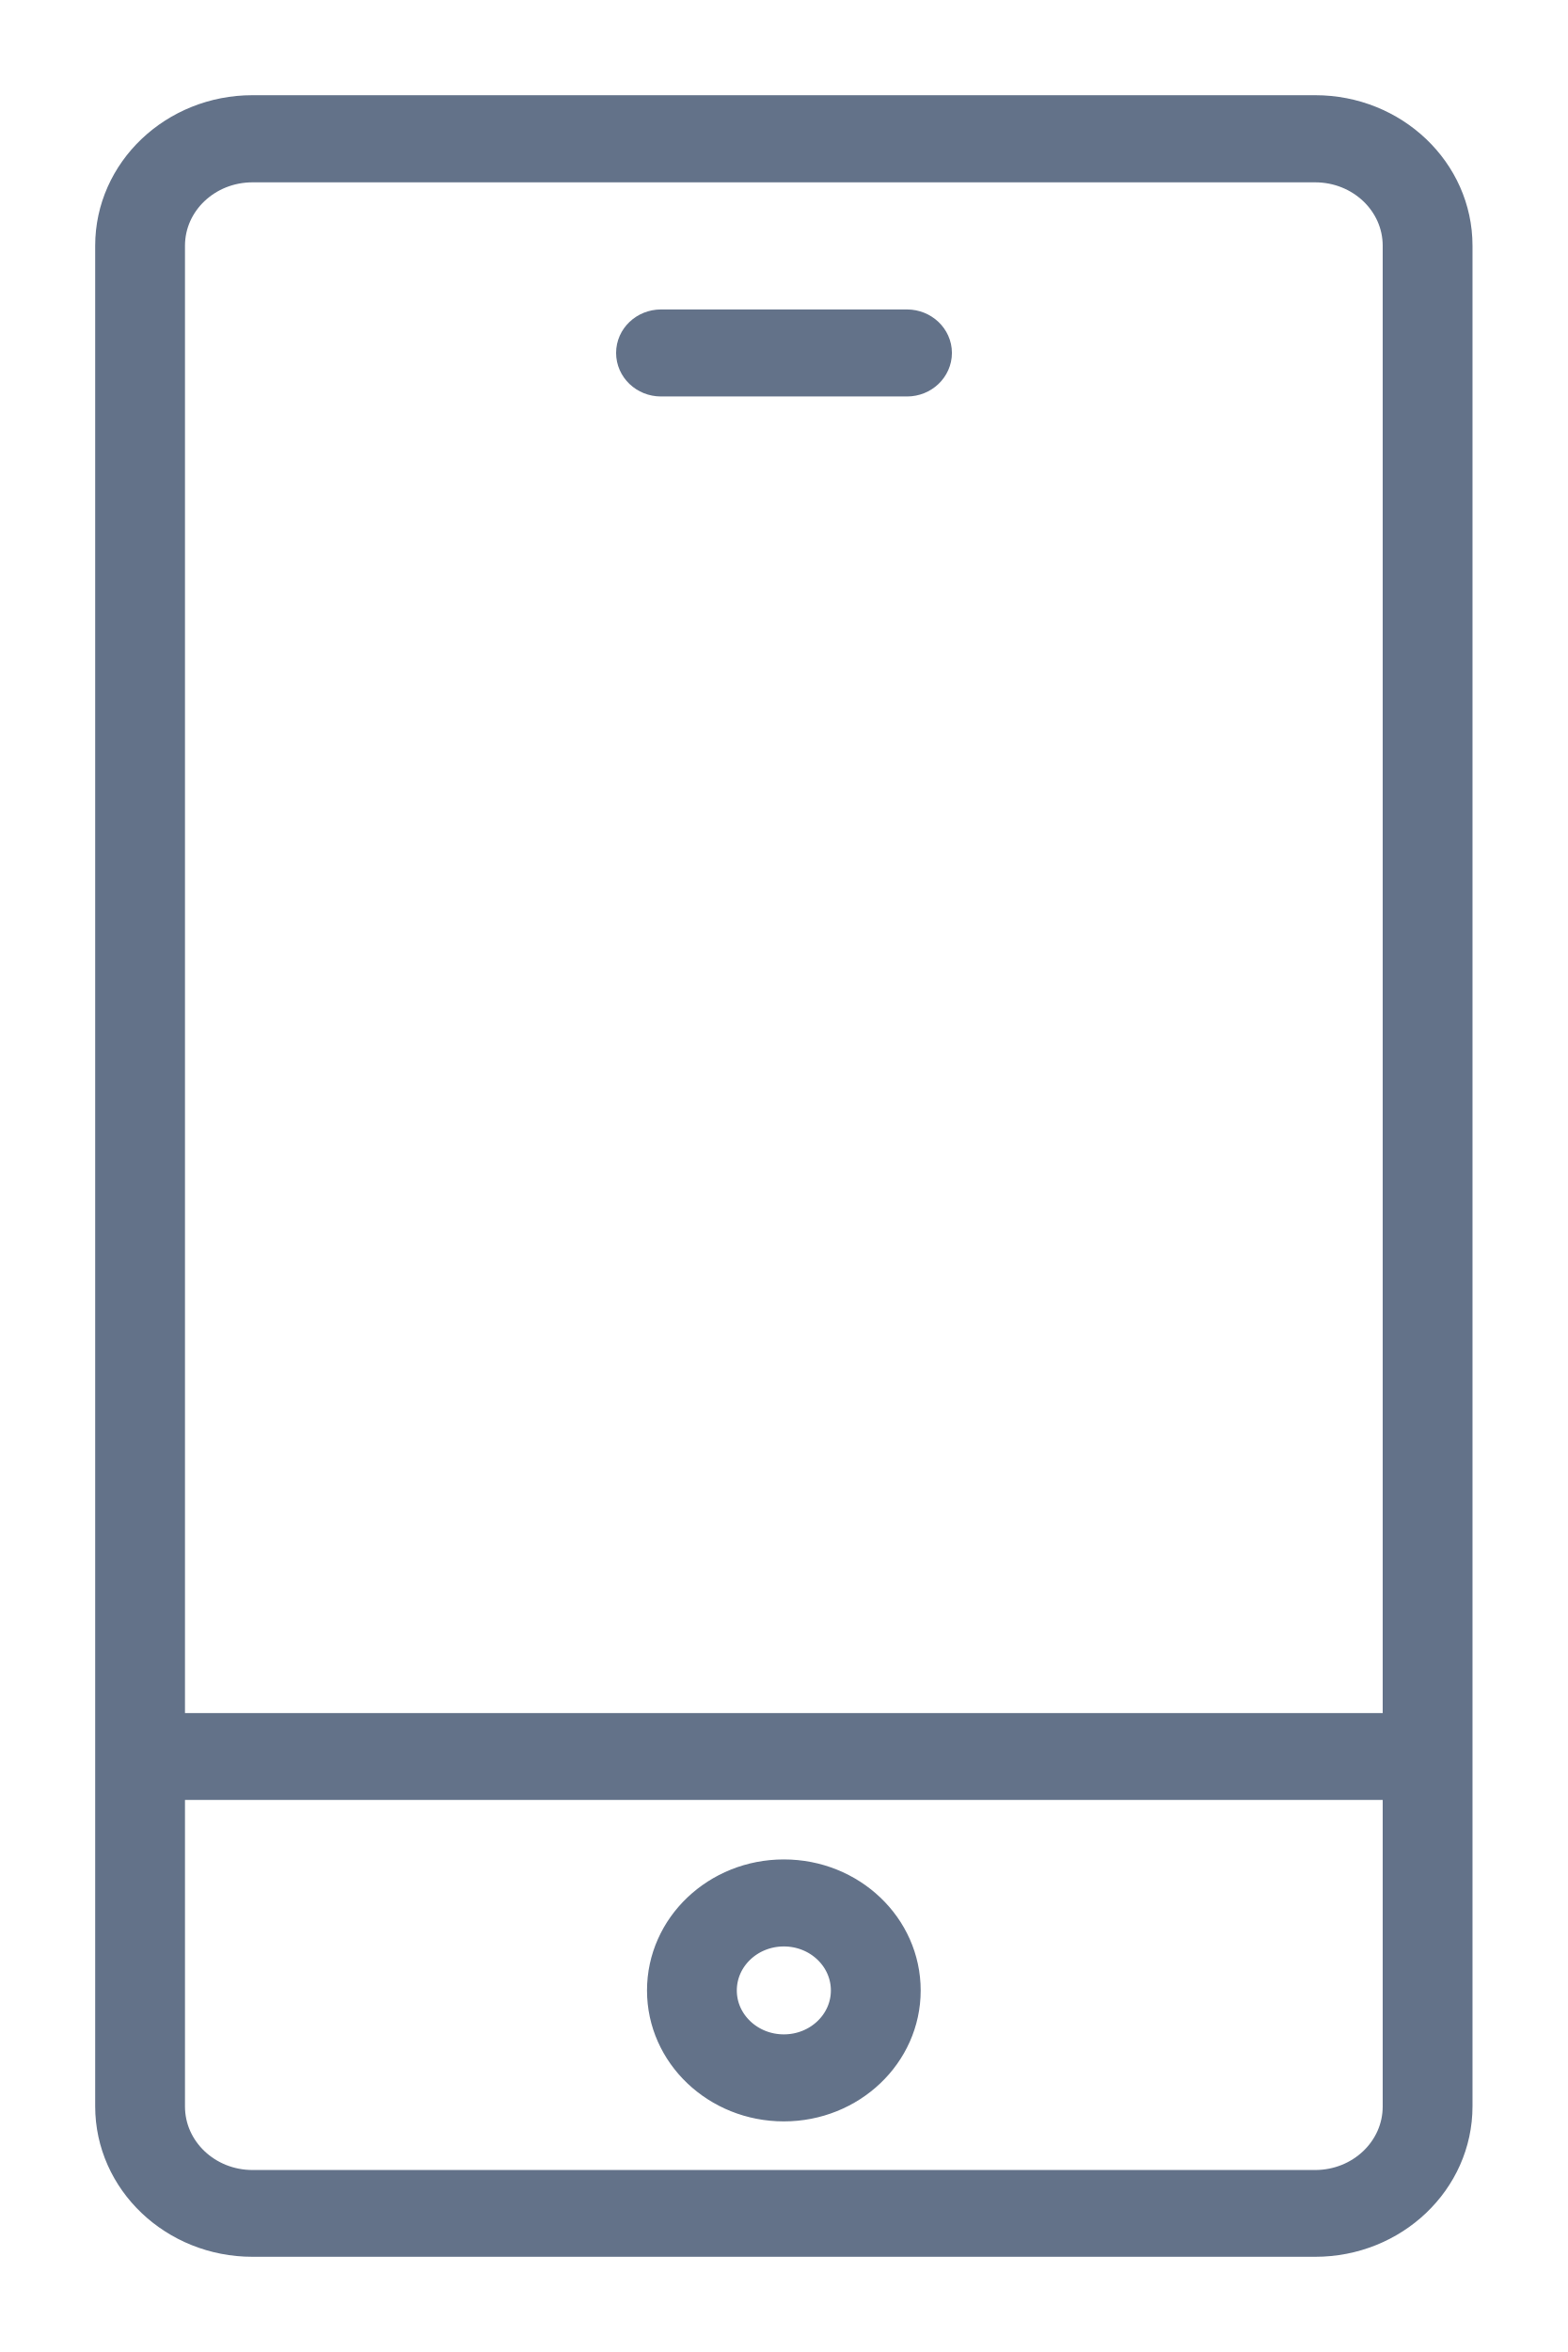
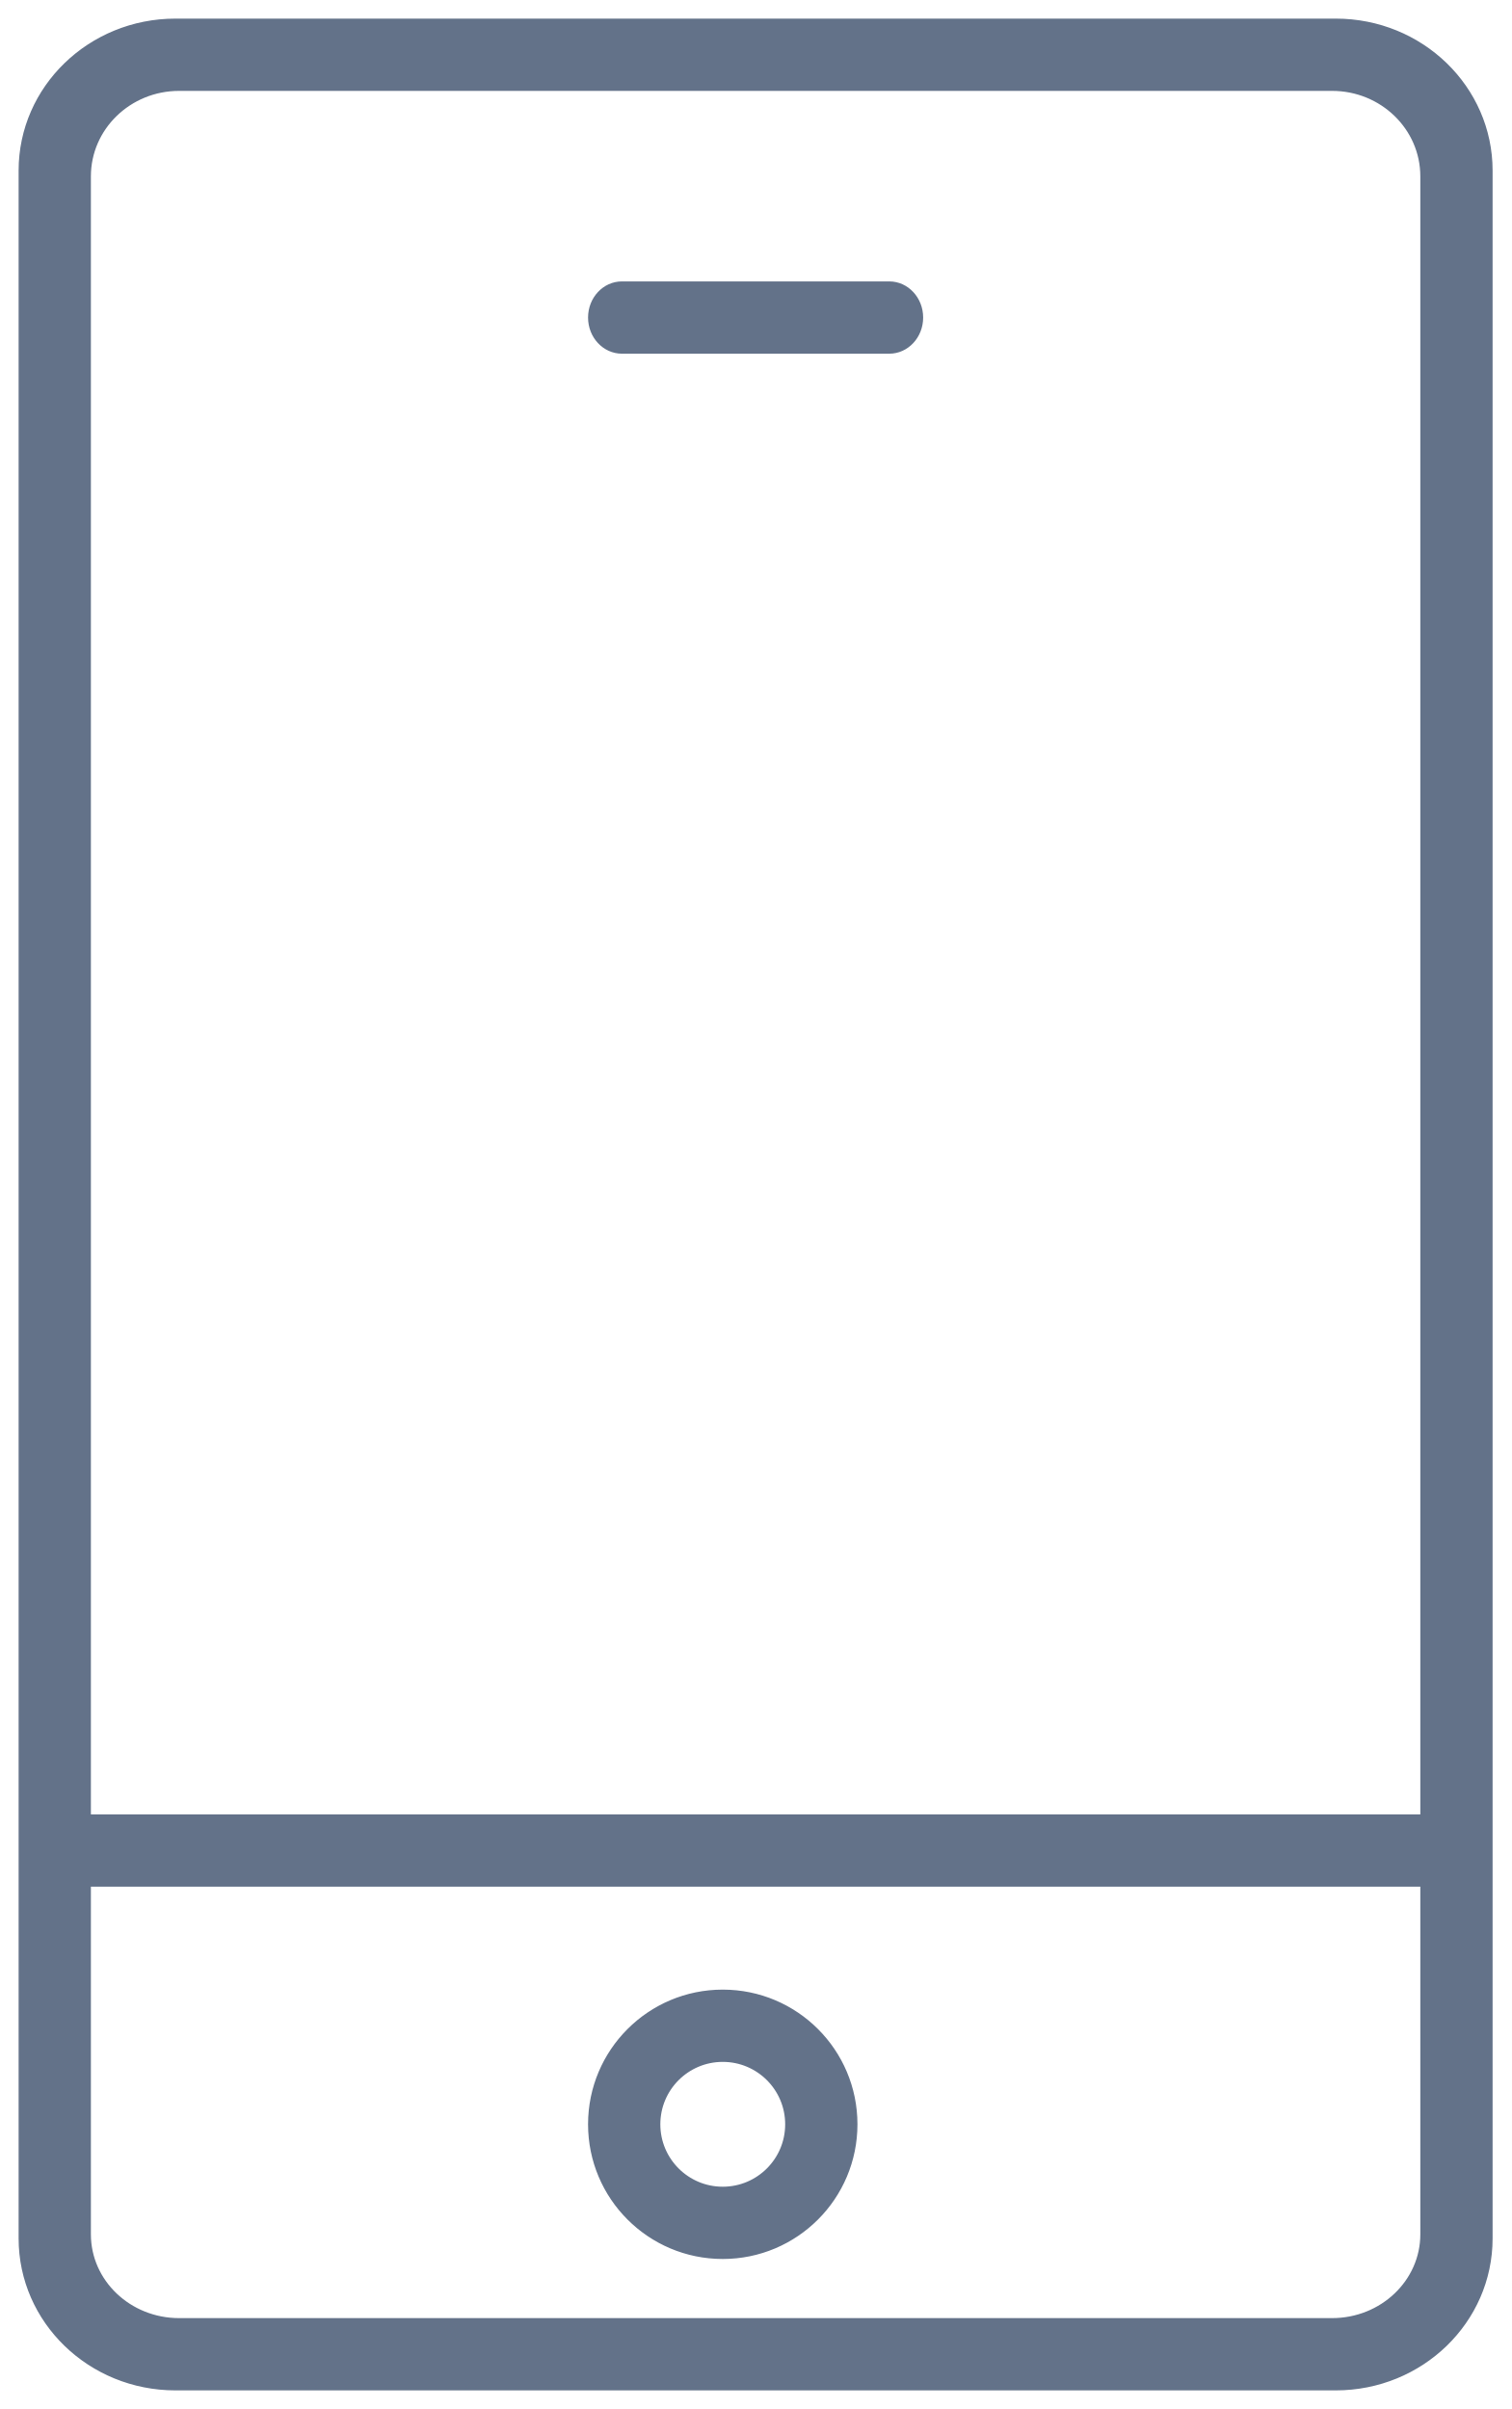
- <svg xmlns="http://www.w3.org/2000/svg" width="14px" height="21px" viewBox="0 0 14 21" version="1.1">
+ <svg xmlns="http://www.w3.org/2000/svg" width="69px" height="110px" viewBox="0 0 69 110" version="1.1">
  <defs />
  <g id="Page-1" stroke="none" stroke-width="1" fill="none" fill-rule="evenodd">
-     <g id="mobile-icon" transform="translate(1, 1)" fill="#637289" fill-rule="nonzero" stroke="#637289" stroke-width="0.3">
-       <path d="M10.745,0 L1.255,0 C0.562,0 -3.55271368e-15,0.535 -3.55271368e-15,1.194 L-3.55271368e-15,17.806 C-3.55271368e-15,18.465 0.562,19 1.255,19 L10.745,19 C11.438,19 12,18.465 12,17.806 L12,1.194 C12,0.535 11.438,0 10.745,0 Z M11.498,17.808 C11.498,18.204 11.161,18.525 10.745,18.525 L1.255,18.525 C0.839,18.525 0.502,18.204 0.502,17.808 L0.502,14.921 L11.498,14.921 L11.498,17.806 L11.498,17.808 Z M11.498,14.445 L0.502,14.445 L0.502,1.194 C0.502,0.798 0.839,0.478 1.255,0.478 L10.745,0.478 C11.161,0.478 11.498,0.798 11.498,1.194 L11.498,14.443 L11.498,14.445 Z M7.351,2.151 C7.351,2.283 7.238,2.39 7.1,2.39 L4.903,2.39 C4.764,2.39 4.652,2.283 4.652,2.151 C4.652,2.02 4.764,1.913 4.903,1.913 L7.1,1.913 C7.238,1.913 7.351,2.02 7.351,2.151 Z M6,17.791 C6.592,17.791 7.072,17.335 7.072,16.772 C7.072,16.208 6.592,15.752 6,15.752 C5.408,15.752 4.928,16.208 4.928,16.772 C4.928,17.335 5.408,17.791 6,17.791 Z M6,16.229 C6.315,16.229 6.57,16.472 6.57,16.772 C6.57,17.071 6.315,17.314 6,17.314 C5.685,17.314 5.43,17.071 5.43,16.772 C5.43,16.472 5.685,16.229 6,16.229 L6,16.229 Z" id="mobile" />
+     <g id="Webapp-Artboard-1" transform="translate(-103, -2757)" fill="#637289" fill-rule="nonzero" stroke="#637289" stroke-width="0.3">
+       <path d="M163.992,2758 L111.008,2758 C107.138,2758 104,2761.039 104,2764.788 L104,2859.212 C104,2862.961 107.138,2866 111.008,2866 L163.992,2866 C167.862,2866 171,2862.961 171,2859.212 L171,2764.788 C171,2761.039 167.862,2758 163.992,2758 Z M168,2859.024 C168,2861.22 166.129,2863 163.822,2863 L111.178,2863 C108.871,2863 107,2861.22 107,2859.024 L107,2843 L168,2843 L168,2859.011 L168,2859.024 Z M168,2840 L107,2840 L107,2765.053 C107,2762.814 108.871,2761 111.178,2761 L163.822,2761 C166.129,2761 168,2762.814 168,2765.053 L168,2839.986 L168,2840 Z M145,2771.5 C145,2772.328 144.375,2773 143.605,2773 L131.395,2773 C130.625,2773 130,2772.328 130,2771.5 C130,2770.672 130.625,2770 131.395,2770 L143.605,2770 C144.375,2770 145,2770.672 145,2771.5 Z M136,2860 C139.314,2860 142,2857.314 142,2854 C142,2850.686 139.314,2848 136,2848 C132.686,2848 130,2850.686 130,2854 C130,2857.314 132.686,2860 136,2860 Z M136,2851 C137.657,2851 139,2852.343 139,2854 C139,2855.657 137.657,2857 136,2857 C134.343,2857 133,2855.657 133,2854 C133,2852.343 134.343,2851 136,2851 L136,2851 Z" id="mobile" />
    </g>
  </g>
</svg>
